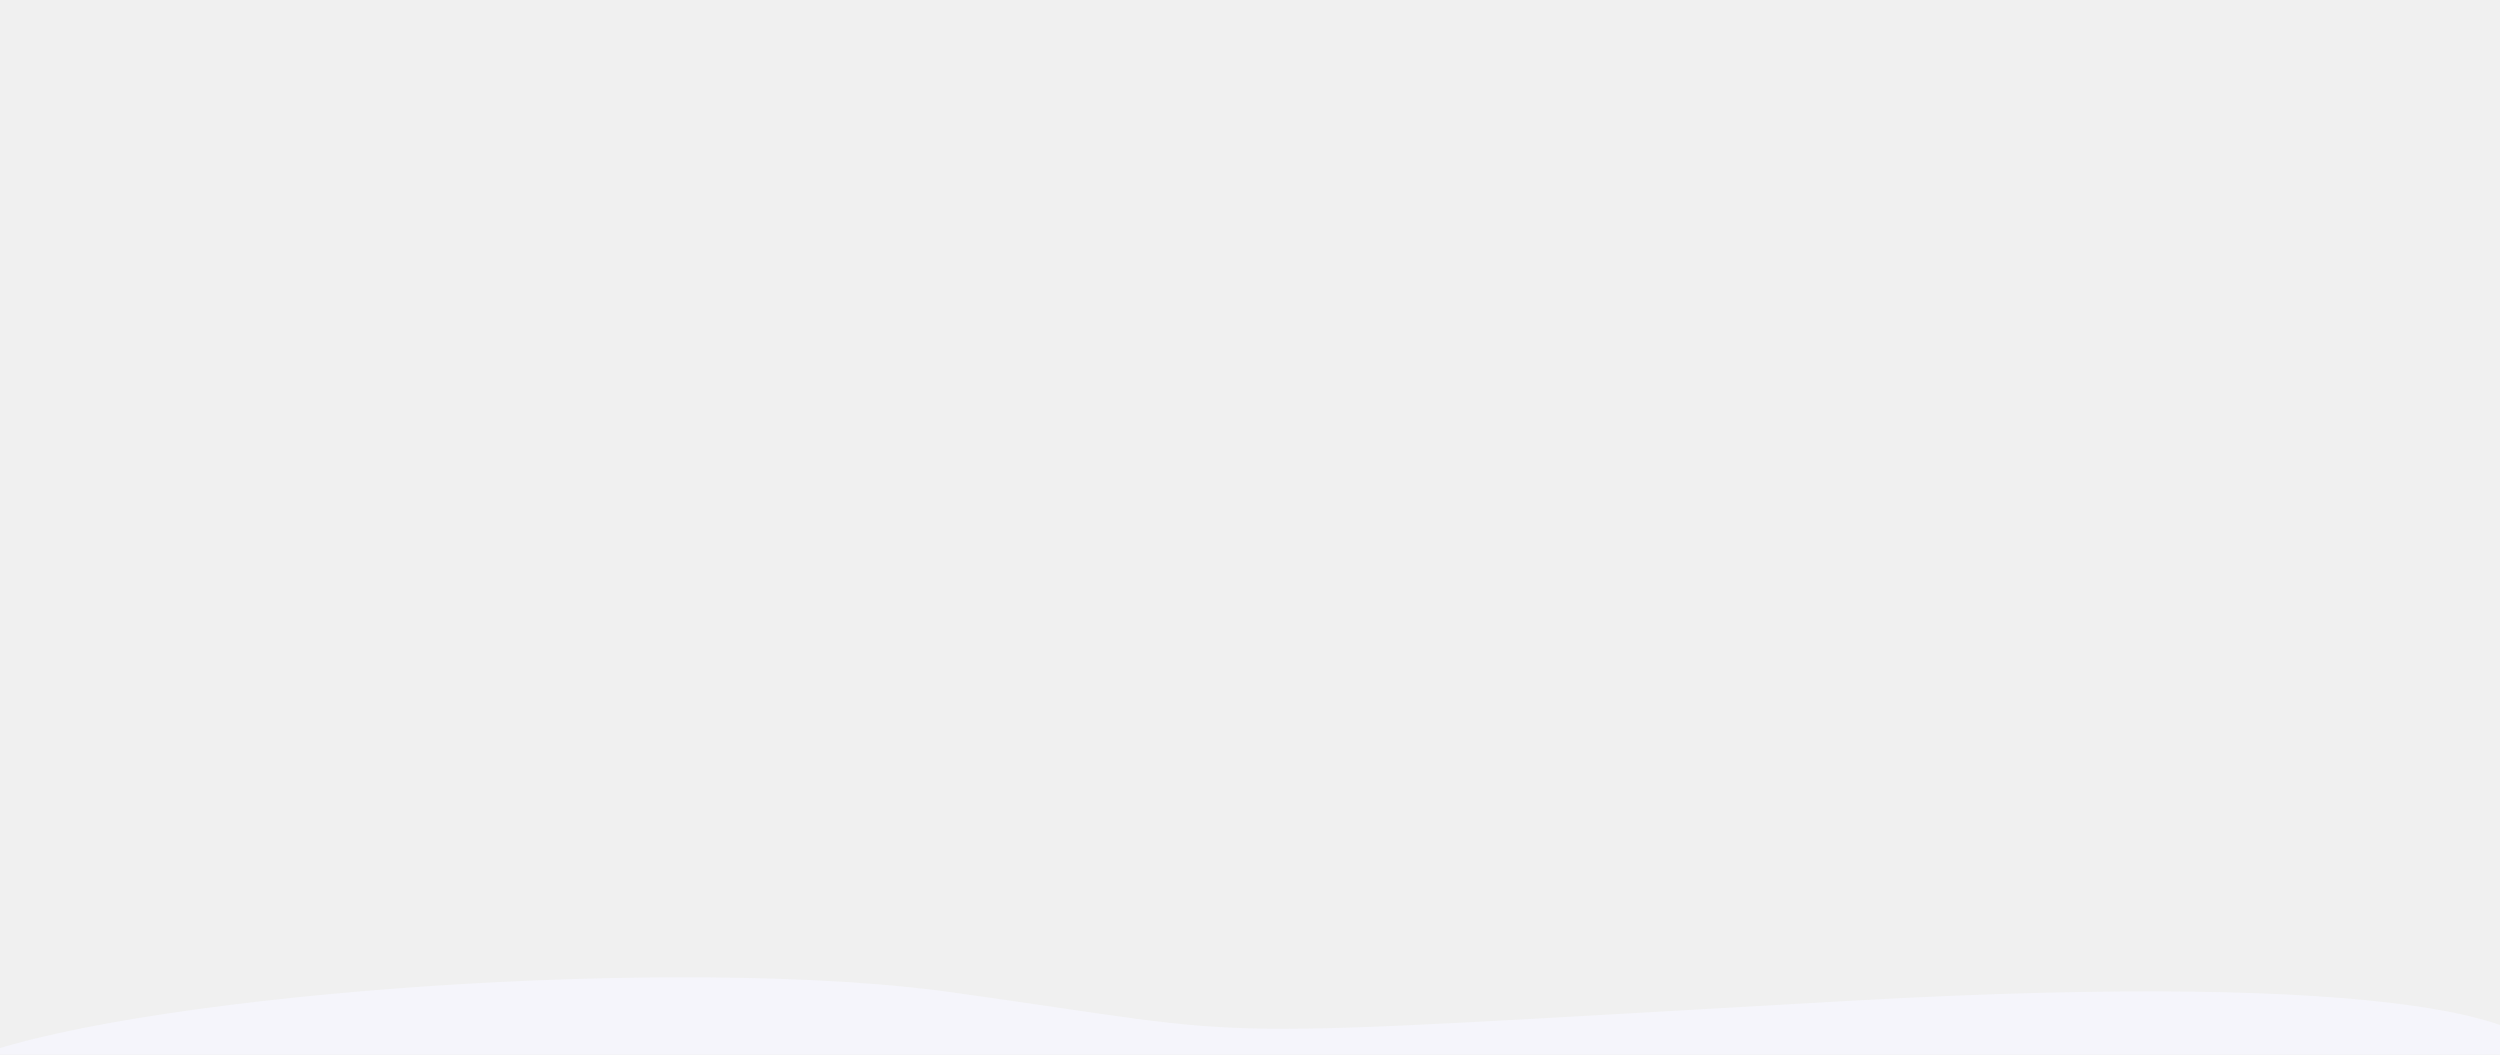
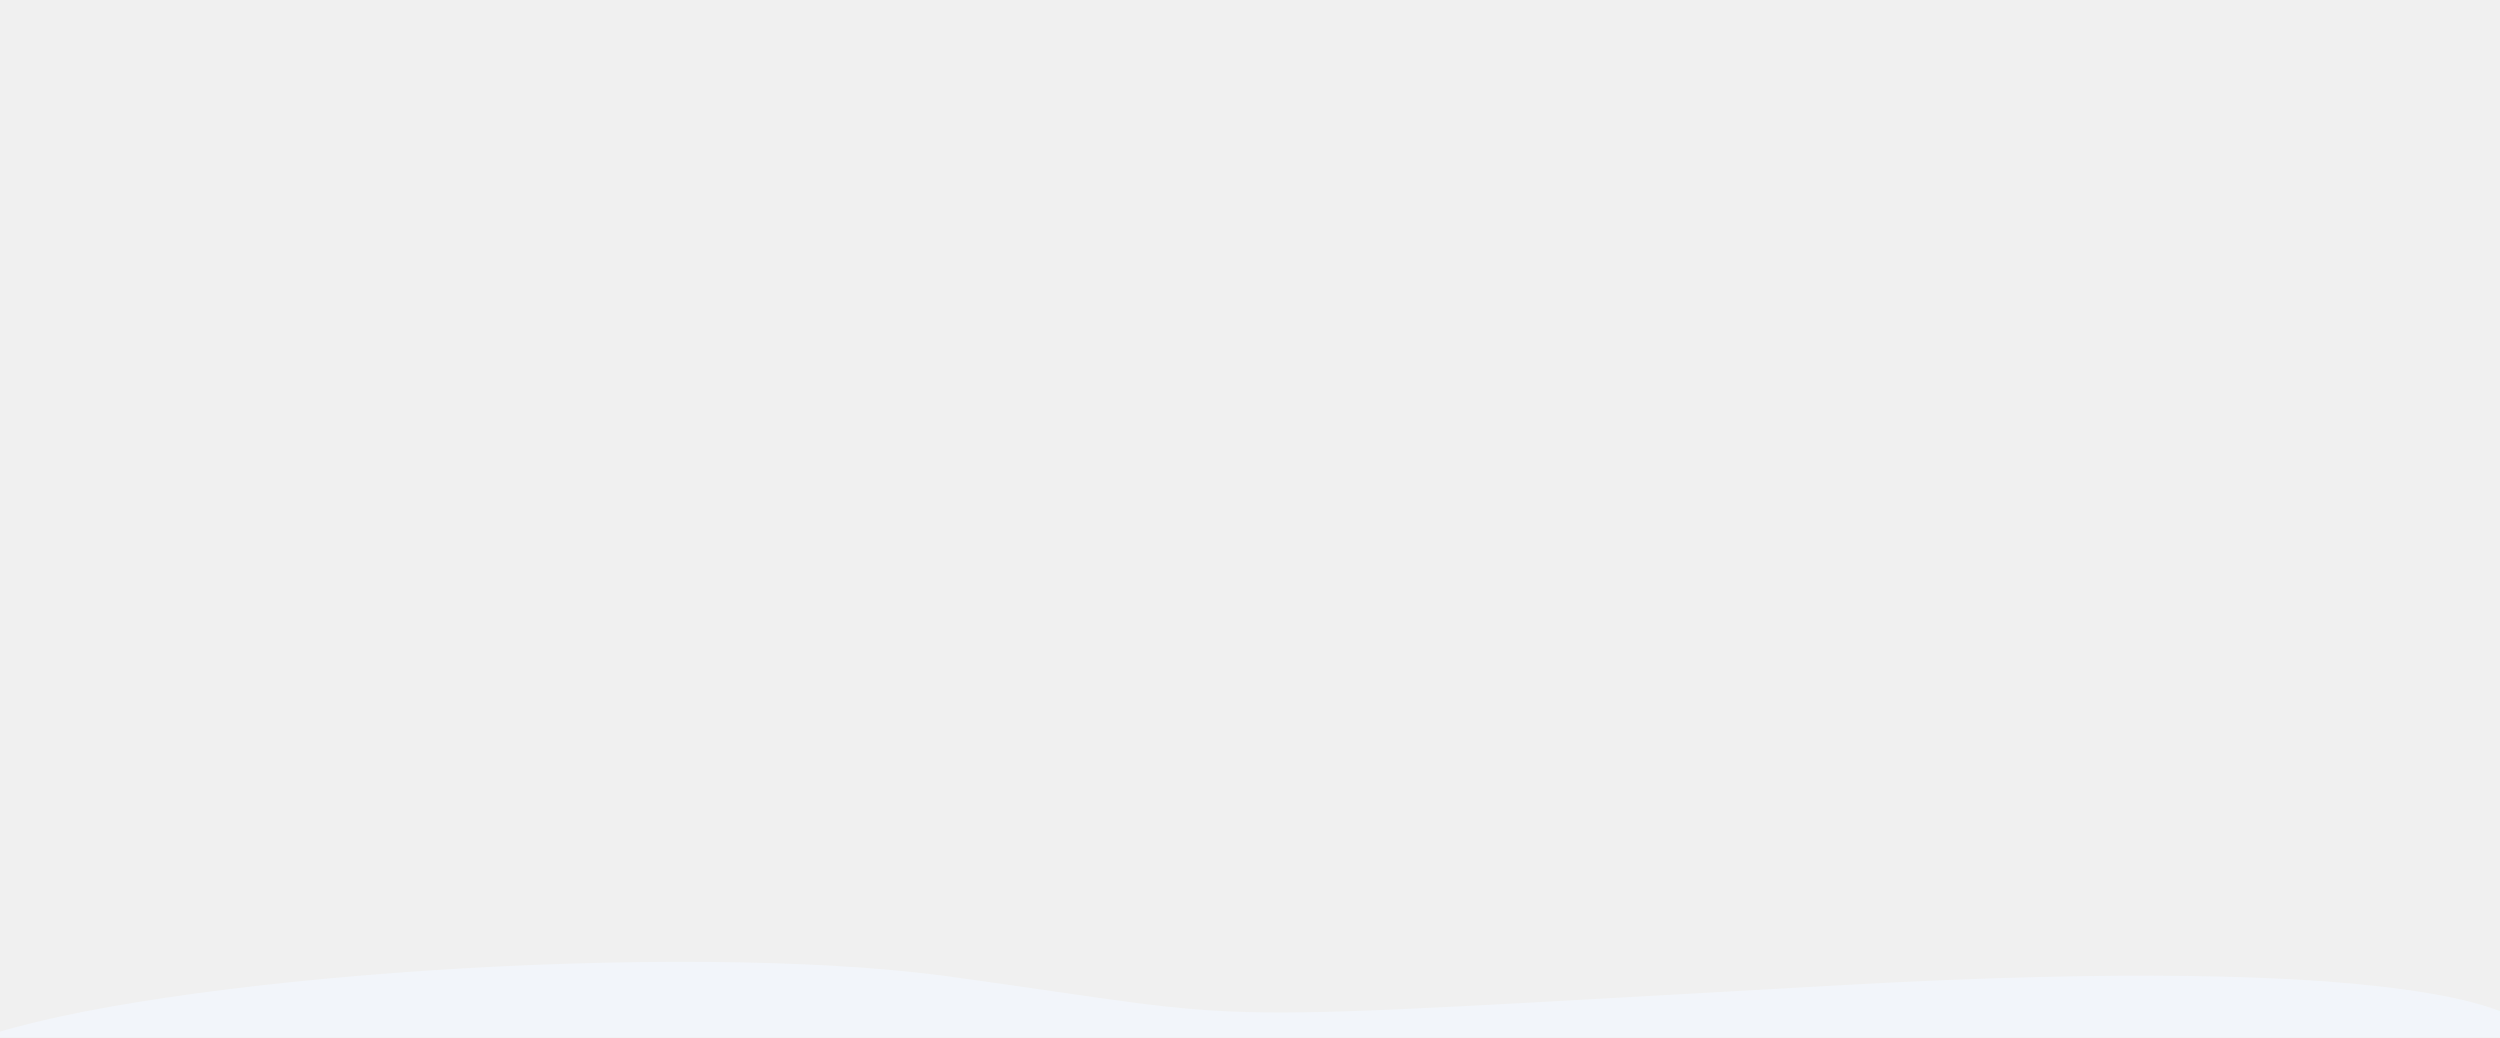
- <svg xmlns="http://www.w3.org/2000/svg" width="1920" height="810" viewBox="0 0 1920 810" fill="none">
+ <svg xmlns="http://www.w3.org/2000/svg" width="1952" height="810" viewBox="0 0 1952 810" fill="none">
  <g clip-path="url(#clip0)">
-     <path d="M1422.21 768.553C1848.82 744.553 1951.9 786.553 1950.12 810.553L1964.48 1142.42L-17.368 1192.58V810.553C118.993 762.053 523.789 733.253 730.667 762.053C989.265 798.053 888.943 798.553 1422.21 768.553Z" fill="#F5F5FB" />
+     <path d="M1442.3 768.98C1874.75 744.98 1979.25 786.98 1977.44 810.979L1992 1142.84L-17 1193V810.979C121.228 762.48 531.569 733.68 741.282 762.48C1003.42 798.479 901.725 798.979 1442.3 768.98Z" fill="#F2F5FA" />
  </g>
  <defs>
    <clipPath id="clip0">
-       <rect width="1920" height="810" fill="white" />
+       <rect width="1952" height="810" fill="white" />
    </clipPath>
  </defs>
</svg>
